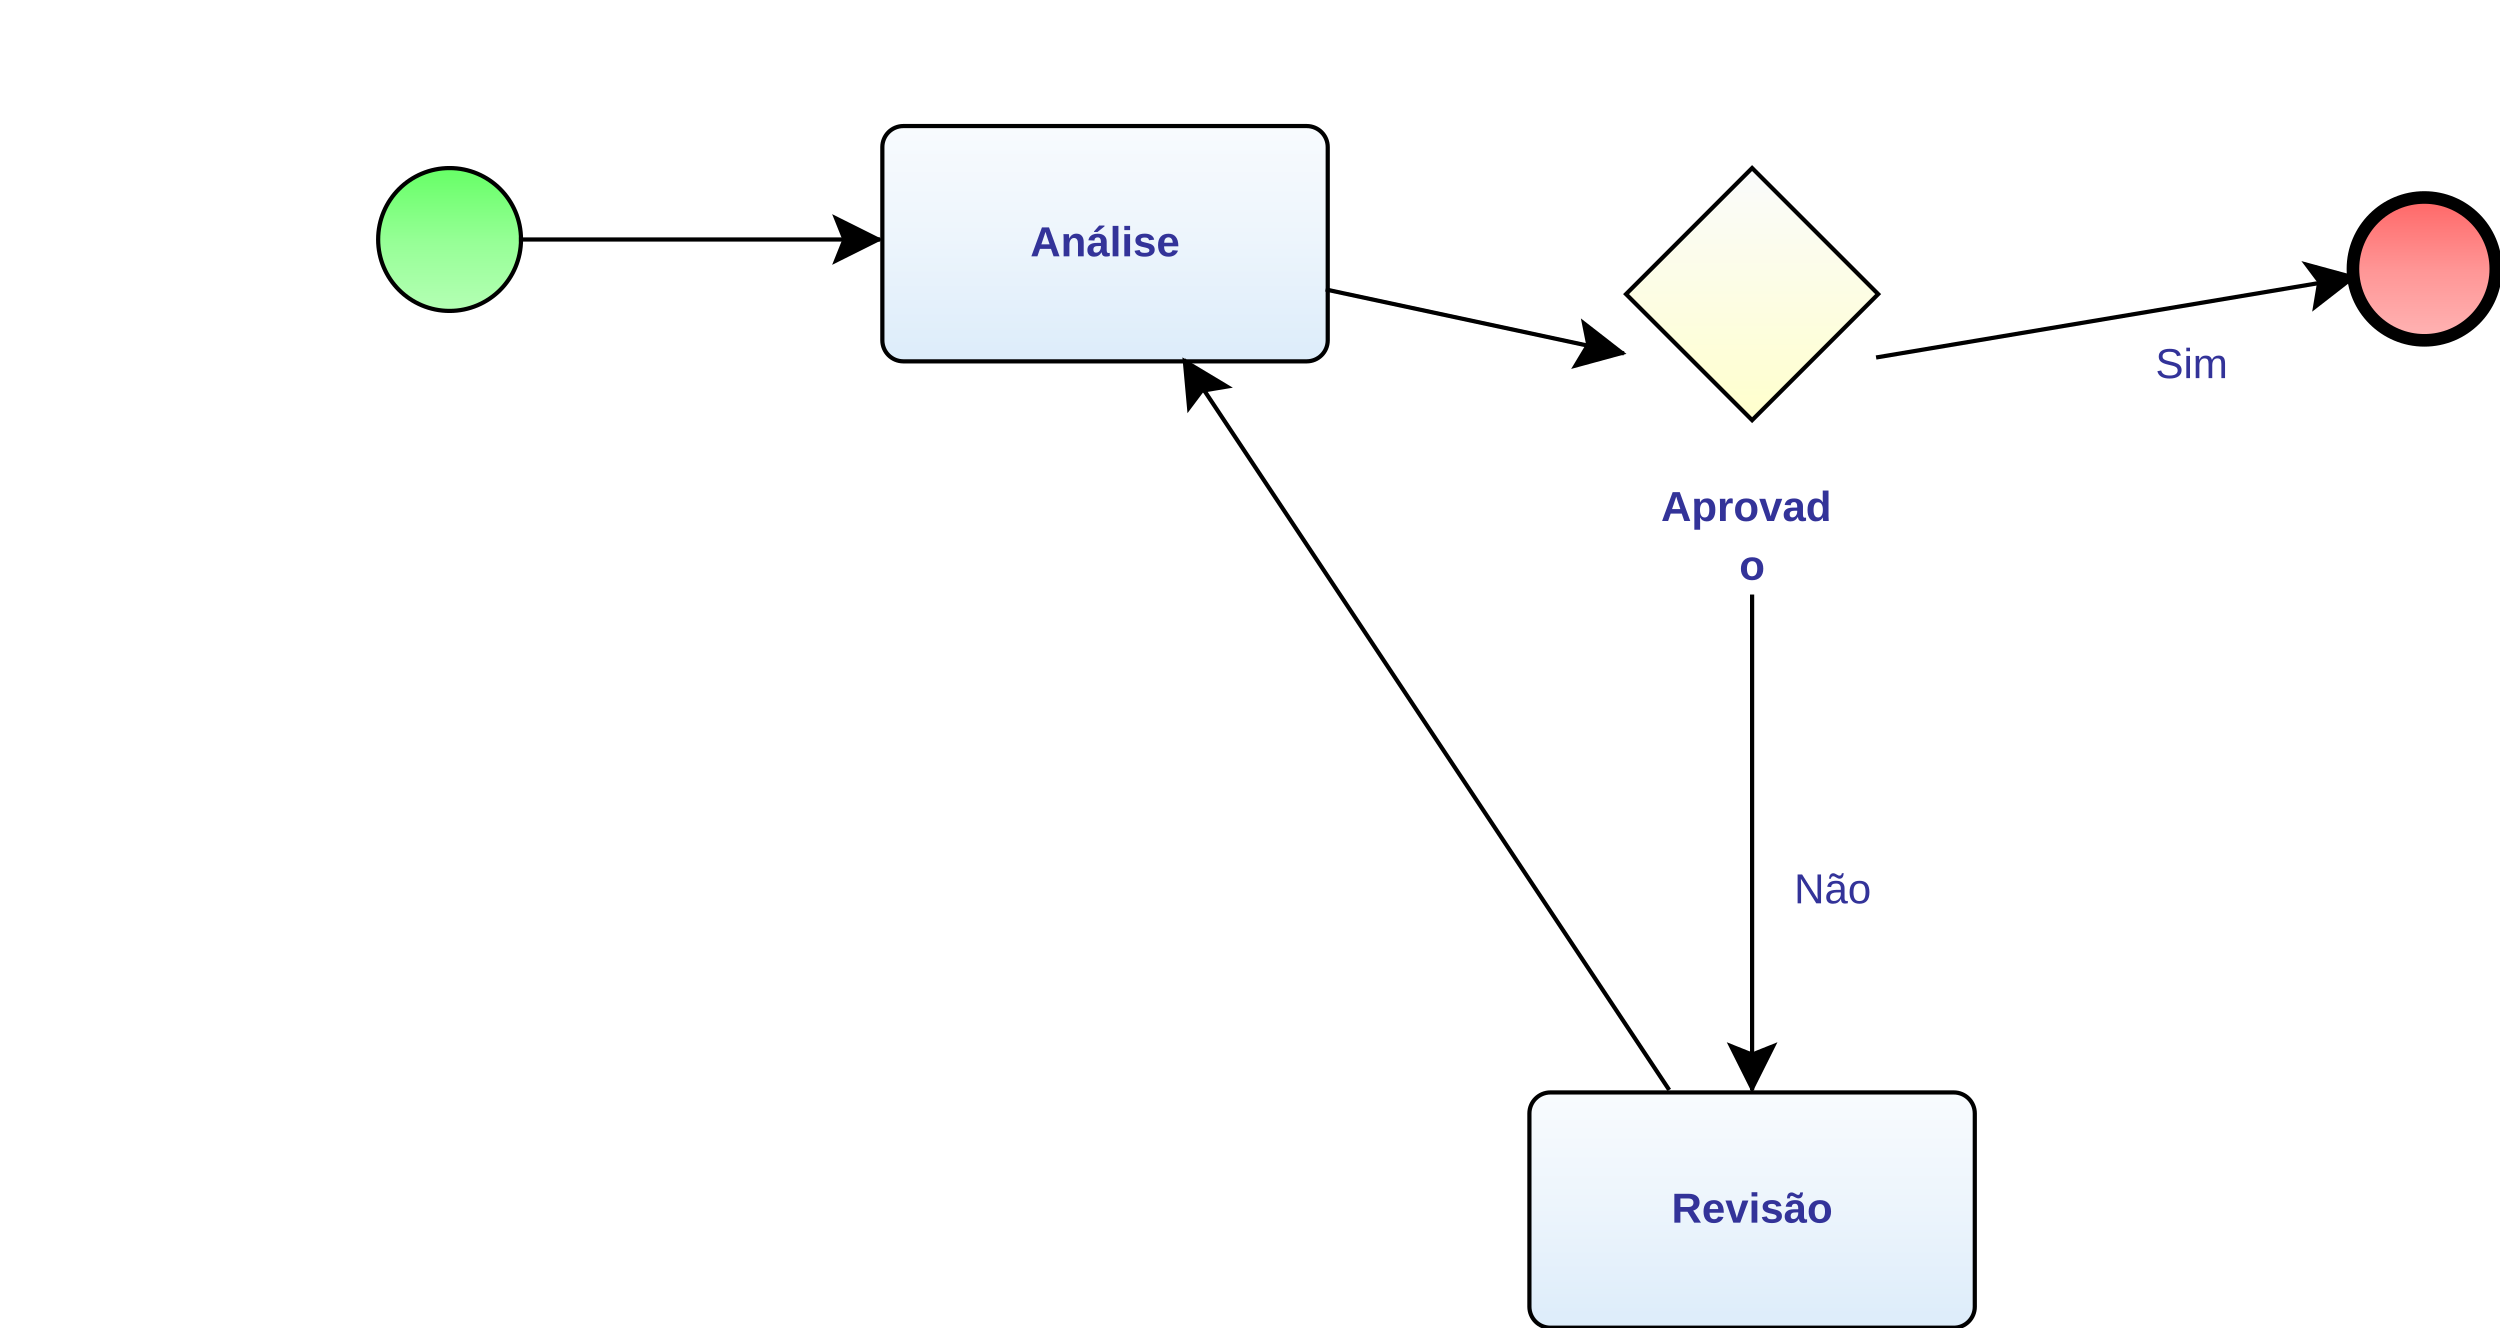
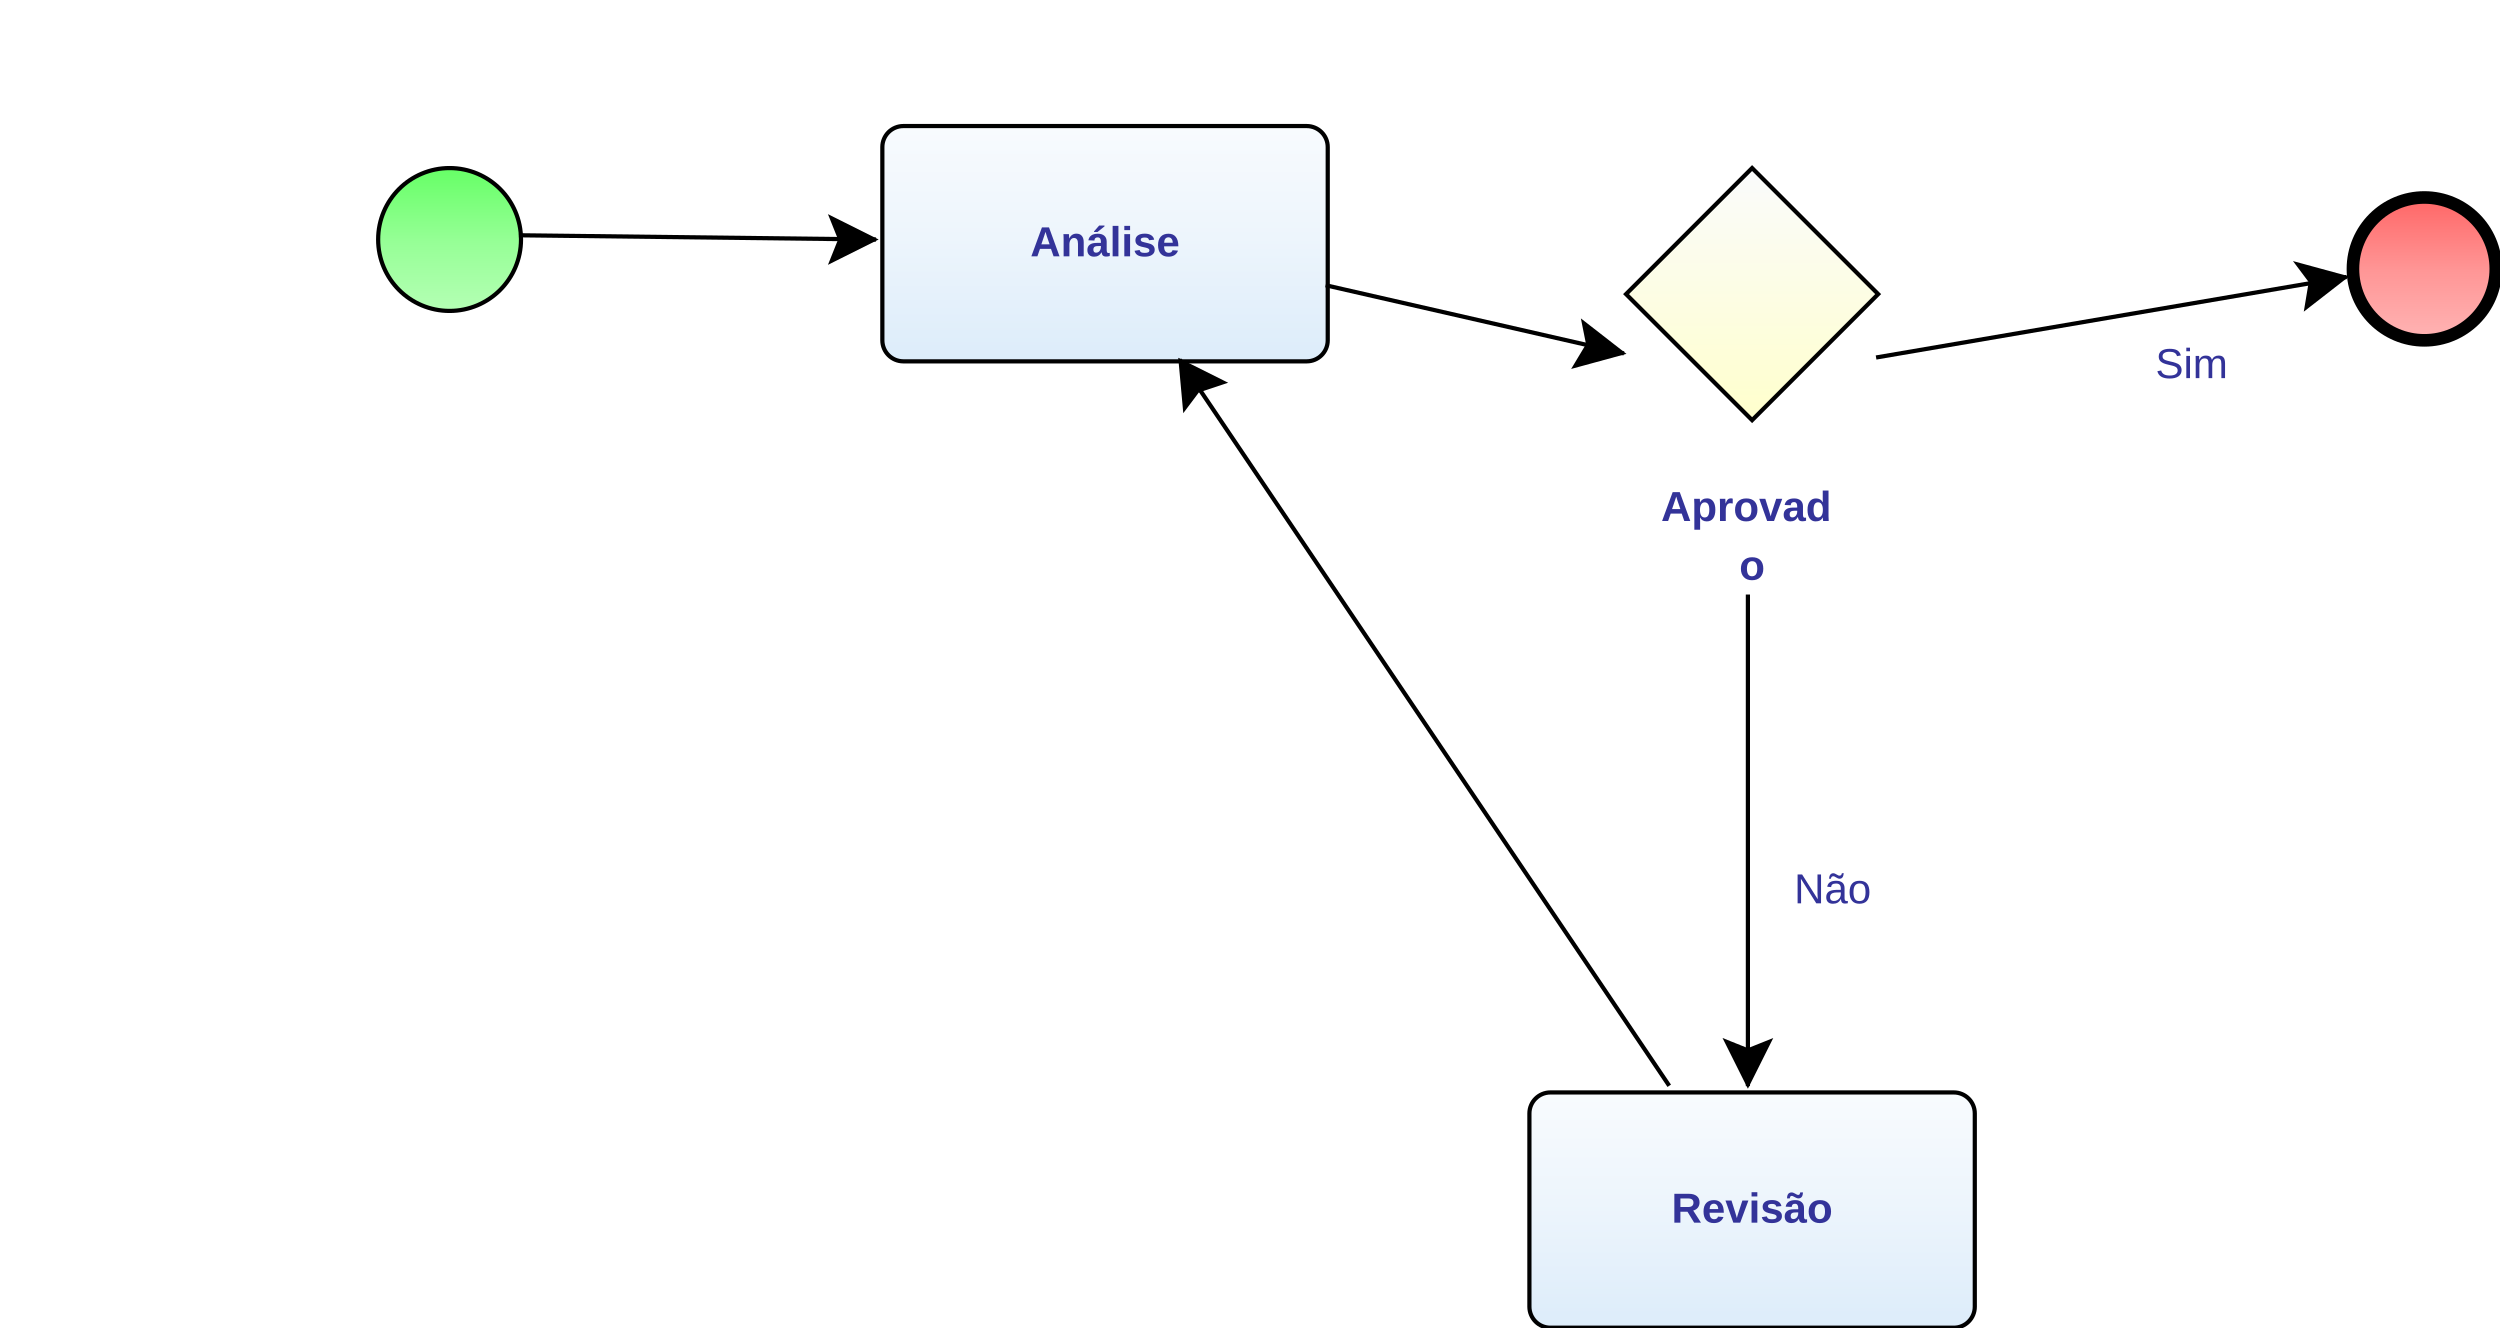
<svg xmlns="http://www.w3.org/2000/svg" xmlns:xlink="http://www.w3.org/1999/xlink" style="stroke-dasharray:none; shape-rendering:auto; font-family:'Arial'; text-rendering:auto; fill-opacity:1; color-interpolation:auto; color-rendering:auto; font-size:12; fill:black; stroke:black; image-rendering:auto; stroke-miterlimit:10; stroke-linecap:square; stroke-linejoin:miter; font-style:normal; stroke-width:1; stroke-dashoffset:0; font-weight:normal; stroke-opacity:1;" contentScriptType="text/ecmascript" preserveAspectRatio="xMidYMid meet" zoomAndPan="magnify" version="1.0" contentStyleType="text/css" xml:xlink="http://www.w3.org/1999/xlink" width="595" height="316">
  <g sequence="1">
-     <ellipse cx="107" cy="57" rx="17" ry="17" stroke-width="1" style="fill:url(#linearGradient66FF6696FF96B6FFB6_1948604604);" stroke="336633" />
+     <ellipse cx="107" cy="57" rx="17" ry="17" stroke-width="1" style="fill:url(#linearGradient66FF6696FF96B6FFB6_764669570);" stroke="336633" />
  </g>
  <g sequence="2">
-     <rect x="210" y="30" width="106" height="56" ry="5" rx="5" style="fill:url(#linearGradientF8FBFEEDF5FCDEEDFAD4E7F8E2E5E9_2061674568);" stroke="191970" />
+     <rect x="210" y="30" width="106" height="56" ry="5" rx="5" style="fill:url(#linearGradientF8FBFEEDF5FCDEEDFAD4E7F8E2E5E9_592713024);" stroke="191970" />
  </g>
  <g componentSequence="2">
    <text x="263" y="47" text-anchor="middle" style="font-weight:bold;font-size:10px;stroke:none; fill:#333399">
      <tspan dy="14" x="263">Análise</tspan>
    </text>
  </g>
  <g sequence="4">
-     <rect x="364" y="260" width="106" height="56" ry="5" rx="5" style="fill:url(#linearGradientF8FBFEEDF5FCDEEDFAD4E7F8E2E5E9_2128425932);" stroke="191970" />
+     <rect x="364" y="260" width="106" height="56" ry="5" rx="5" style="fill:url(#linearGradientF8FBFEEDF5FCDEEDFAD4E7F8E2E5E9_661358066);" stroke="191970" />
  </g>
  <g componentSequence="4">
    <text x="417" y="277" text-anchor="middle" style="font-weight:bold;font-size:10px;stroke:none; fill:#333399">
      <tspan dy="14" x="417">Revisão</tspan>
    </text>
  </g>
  <g sequence="6">
-     <polygon points=" 387 70 417 40 447 70 417 100 387 70" style="fill:url(#linearGradientFAFBFCFFFFCC_1004511859);" stroke="000000" />
+     <polygon points=" 387 70 417 40 447 70 417 100 387 70" style="fill:url(#linearGradientFAFBFCFFFFCC_1651056507);" stroke="000000" />
  </g>
  <g componentSequence="6">
    <text x="417" y="110" text-anchor="middle" style="font-weight:bold;font-size:10px;stroke:none; fill:#333399">
      <tspan dy="14" x="417">Aprovad</tspan>
      <tspan dy="14" x="417">o</tspan>
    </text>
  </g>
  <g sequence="9">
-     <ellipse cx="577" cy="64" rx="17" ry="17" stroke-width="3" style="fill:url(#linearGradientFF6666FF9696FFB6B6_1700916492);" stroke="993333" />
+     <ellipse cx="577" cy="64" rx="17" ry="17" stroke-width="3" style="fill:url(#linearGradientFF6666FF9696FFB6B6_1346116170);" stroke="993333" />
  </g>
  <g componentSequence="3">
    <text x="177" y="57" style="font-size:10px;font-weight:none;stroke:none; fill:#333399" text-anchor="left" />
  </g>
  <g componentSequence="11">
    <text x="361" y="77" style="font-size:10px;font-weight:none;stroke:none; fill:#333399" text-anchor="left" />
  </g>
  <g componentSequence="12">
    <text x="513" y="76" style="font-size:10px;font-weight:none;stroke:none; fill:#333399" text-anchor="left">
      <tspan dy="14" x="513">Sim</tspan>
    </text>
  </g>
  <g componentSequence="13">
    <text x="427" y="201" style="font-size:10px;font-weight:none;stroke:none; fill:#333399" text-anchor="left">
      <tspan dy="14" x="427">Não</tspan>
    </text>
  </g>
  <g componentSequence="14">
    <text x="350" y="173" style="font-size:10px;font-weight:none;stroke:none; fill:#333399" text-anchor="left" />
  </g>
-   <path style="fill:none; stroke:#000000;stroke-width:1" d="M124.0 57.0 L209.0 57.0" />
-   <polygon style="fill:#000000; stroke:#000000;" points=" 199 52 209 57 199 62 201 57" />
-   <path style="fill:none; stroke:#000000;stroke-width:1" d="M316.0 69.0 L386.0 84.0" />
+   <path style="fill:none; stroke:#000000;stroke-width:1" d="M124.0 56.0 L208.0 57.0" />
+   <polygon style="fill:#000000; stroke:#000000;" points=" 198 52 208 57 198 62 200 57" />
+   <path style="fill:none; stroke:#000000;stroke-width:1" d="M316.0 68.0 L386.0 84.0" />
  <polygon style="fill:#000000; stroke:#000000;" points=" 377 77 386 84 375 87 378 82" />
-   <path style="fill:none; stroke:#000000;stroke-width:1" d="M397.0 259.0 L282.0 86.0" />
-   <polygon style="fill:#000000; stroke:#000000;" points=" 283 97 282 86 292 92 286 93" />
-   <path style="fill:none; stroke:#000000;stroke-width:1" d="M417.0 142.0 L417.0 259.0" />
-   <polygon style="fill:#000000; stroke:#000000;" points=" 422 249 417 259 412 249 417 251" />
-   <path style="fill:none; stroke:#000000;stroke-width:1" d="M447.0 85.0 L560.0 66.0" />
-   <polygon style="fill:#000000; stroke:#000000;" points=" 549 63 560 66 551 73 552 67" />
+   <path style="fill:none; stroke:#000000;stroke-width:1" d="M397.0 258.0 L281.0 86.0" />
+   <polygon style="fill:#000000; stroke:#000000;" points=" 282 97 281 86 291 91 285 93" />
+   <path style="fill:none; stroke:#000000;stroke-width:1" d="M416.0 142.0 L416.0 258.0" />
+   <polygon style="fill:#000000; stroke:#000000;" points=" 421 248 416 258 411 248 416 250" />
+   <path style="fill:none; stroke:#000000;stroke-width:1" d="M447.0 85.0 L558.0 66.0" />
+   <polygon style="fill:#000000; stroke:#000000;" points=" 547 63 558 66 549 73 550 67" />
  <defs>
-     <linearGradient xlink:href="#linearGradient66FF6696FF96B6FFB6" id="linearGradient66FF6696FF96B6FFB6_1948604604" x1="0" y1="40.0" x2="0" y2="75.0" gradientUnits="userSpaceOnUse" xlink:type="simple" xlink:actuate="onLoad" xlink:show="other" />
+     <linearGradient xlink:href="#linearGradient66FF6696FF96B6FFB6" id="linearGradient66FF6696FF96B6FFB6_764669570" x1="0" y1="40.0" x2="0" y2="75.0" gradientUnits="userSpaceOnUse" xlink:type="simple" xlink:actuate="onLoad" xlink:show="other" />
    <linearGradient id="linearGradient66FF6696FF96B6FFB6">
      <stop style="stop-color:#66FF66;stop-opacity:1;" offset="0.0" id="stop66FF66" />
      <stop style="stop-color:#96FF96;stop-opacity:1;" offset="0.5" id="stop96FF96" />
      <stop style="stop-color:#B6FFB6;stop-opacity:1;" offset="1.0" id="stopB6FFB6" />
    </linearGradient>
-     <linearGradient xlink:href="#linearGradientF8FBFEEDF5FCDEEDFAD4E7F8E2E5E9" id="linearGradientF8FBFEEDF5FCDEEDFAD4E7F8E2E5E9_2061674568" x1="0" y1="30.0" x2="0" y2="136.0" gradientUnits="userSpaceOnUse" xlink:type="simple" xlink:actuate="onLoad" xlink:show="other" />
+     <linearGradient xlink:href="#linearGradientF8FBFEEDF5FCDEEDFAD4E7F8E2E5E9" id="linearGradientF8FBFEEDF5FCDEEDFAD4E7F8E2E5E9_592713024" x1="0" y1="30.0" x2="0" y2="136.0" gradientUnits="userSpaceOnUse" xlink:type="simple" xlink:actuate="onLoad" xlink:show="other" />
    <linearGradient id="linearGradientF8FBFEEDF5FCDEEDFAD4E7F8E2E5E9">
      <stop style="stop-color:#F8FBFE;stop-opacity:1;" offset="0.0" id="stopF8FBFE" />
      <stop style="stop-color:#EDF5FC;stop-opacity:1;" offset="0.25" id="stopEDF5FC" />
      <stop style="stop-color:#DEEDFA;stop-opacity:1;" offset="0.5" id="stopDEEDFA" />
      <stop style="stop-color:#D4E7F8;stop-opacity:1;" offset="0.75" id="stopD4E7F8" />
      <stop style="stop-color:#E2E5E9;stop-opacity:1;" offset="1.0" id="stopE2E5E9" />
    </linearGradient>
-     <linearGradient xlink:href="#linearGradientF8FBFEEDF5FCDEEDFAD4E7F8E2E5E9" id="linearGradientF8FBFEEDF5FCDEEDFAD4E7F8E2E5E9_2128425932" x1="0" y1="260.0" x2="0" y2="366.0" gradientUnits="userSpaceOnUse" xlink:type="simple" xlink:actuate="onLoad" xlink:show="other" />
-     <linearGradient xlink:href="#linearGradientFAFBFCFFFFCC" id="linearGradientFAFBFCFFFFCC_1004511859" x1="0" y1="40.0" x2="0" y2="100.0" gradientUnits="userSpaceOnUse" xlink:type="simple" xlink:actuate="onLoad" xlink:show="other" />
+     <linearGradient xlink:href="#linearGradientF8FBFEEDF5FCDEEDFAD4E7F8E2E5E9" id="linearGradientF8FBFEEDF5FCDEEDFAD4E7F8E2E5E9_661358066" x1="0" y1="260.0" x2="0" y2="366.0" gradientUnits="userSpaceOnUse" xlink:type="simple" xlink:actuate="onLoad" xlink:show="other" />
+     <linearGradient xlink:href="#linearGradientFAFBFCFFFFCC" id="linearGradientFAFBFCFFFFCC_1651056507" x1="0" y1="40.0" x2="0" y2="100.0" gradientUnits="userSpaceOnUse" xlink:type="simple" xlink:actuate="onLoad" xlink:show="other" />
    <linearGradient id="linearGradientFAFBFCFFFFCC">
      <stop style="stop-color:#FAFBFC;stop-opacity:1;" offset="0.0" id="stopFAFBFC" />
      <stop style="stop-color:#FFFFCC;stop-opacity:1;" offset="1.0" id="stopFFFFCC" />
    </linearGradient>
-     <linearGradient xlink:href="#linearGradientFF6666FF9696FFB6B6" id="linearGradientFF6666FF9696FFB6B6_1700916492" x1="0" y1="47.0" x2="0" y2="82.0" gradientUnits="userSpaceOnUse" xlink:type="simple" xlink:actuate="onLoad" xlink:show="other" />
+     <linearGradient xlink:href="#linearGradientFF6666FF9696FFB6B6" id="linearGradientFF6666FF9696FFB6B6_1346116170" x1="0" y1="47.0" x2="0" y2="82.0" gradientUnits="userSpaceOnUse" xlink:type="simple" xlink:actuate="onLoad" xlink:show="other" />
    <linearGradient id="linearGradientFF6666FF9696FFB6B6">
      <stop style="stop-color:#FF6666;stop-opacity:1;" offset="0.0" id="stopFF6666" />
      <stop style="stop-color:#FF9696;stop-opacity:1;" offset="0.5" id="stopFF9696" />
      <stop style="stop-color:#FFB6B6;stop-opacity:1;" offset="1.0" id="stopFFB6B6" />
    </linearGradient>
  </defs>
</svg>
